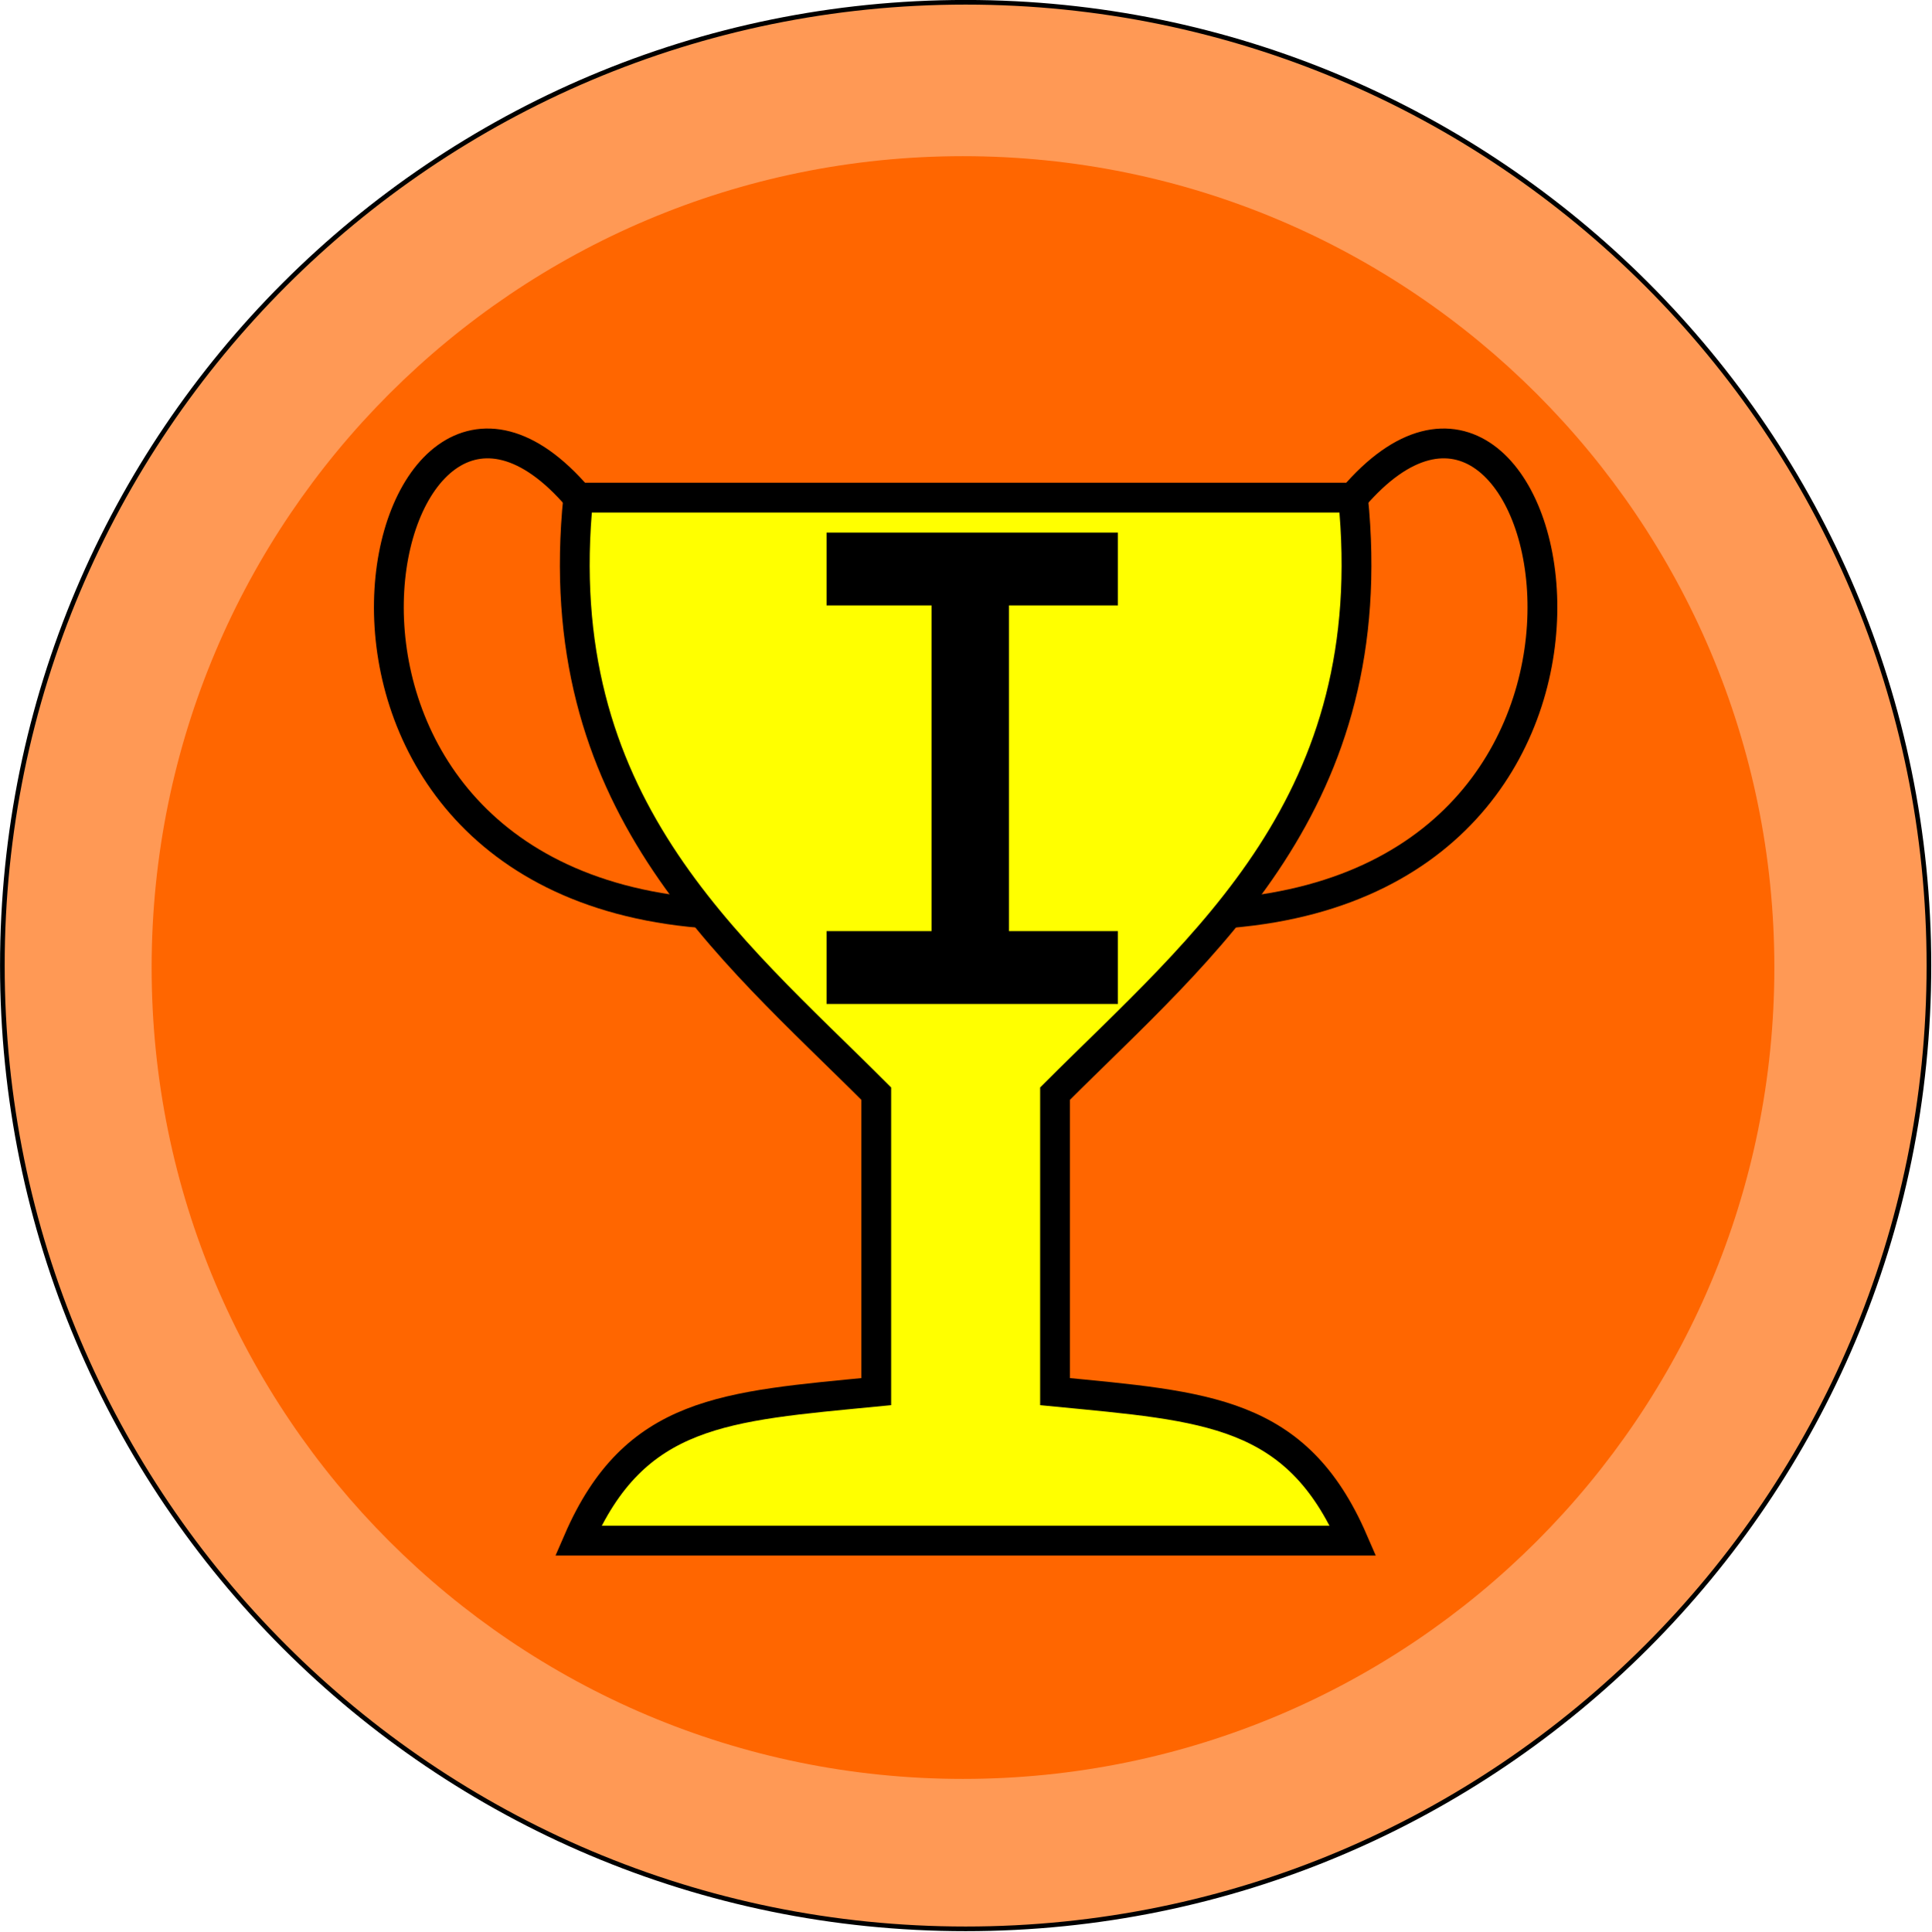
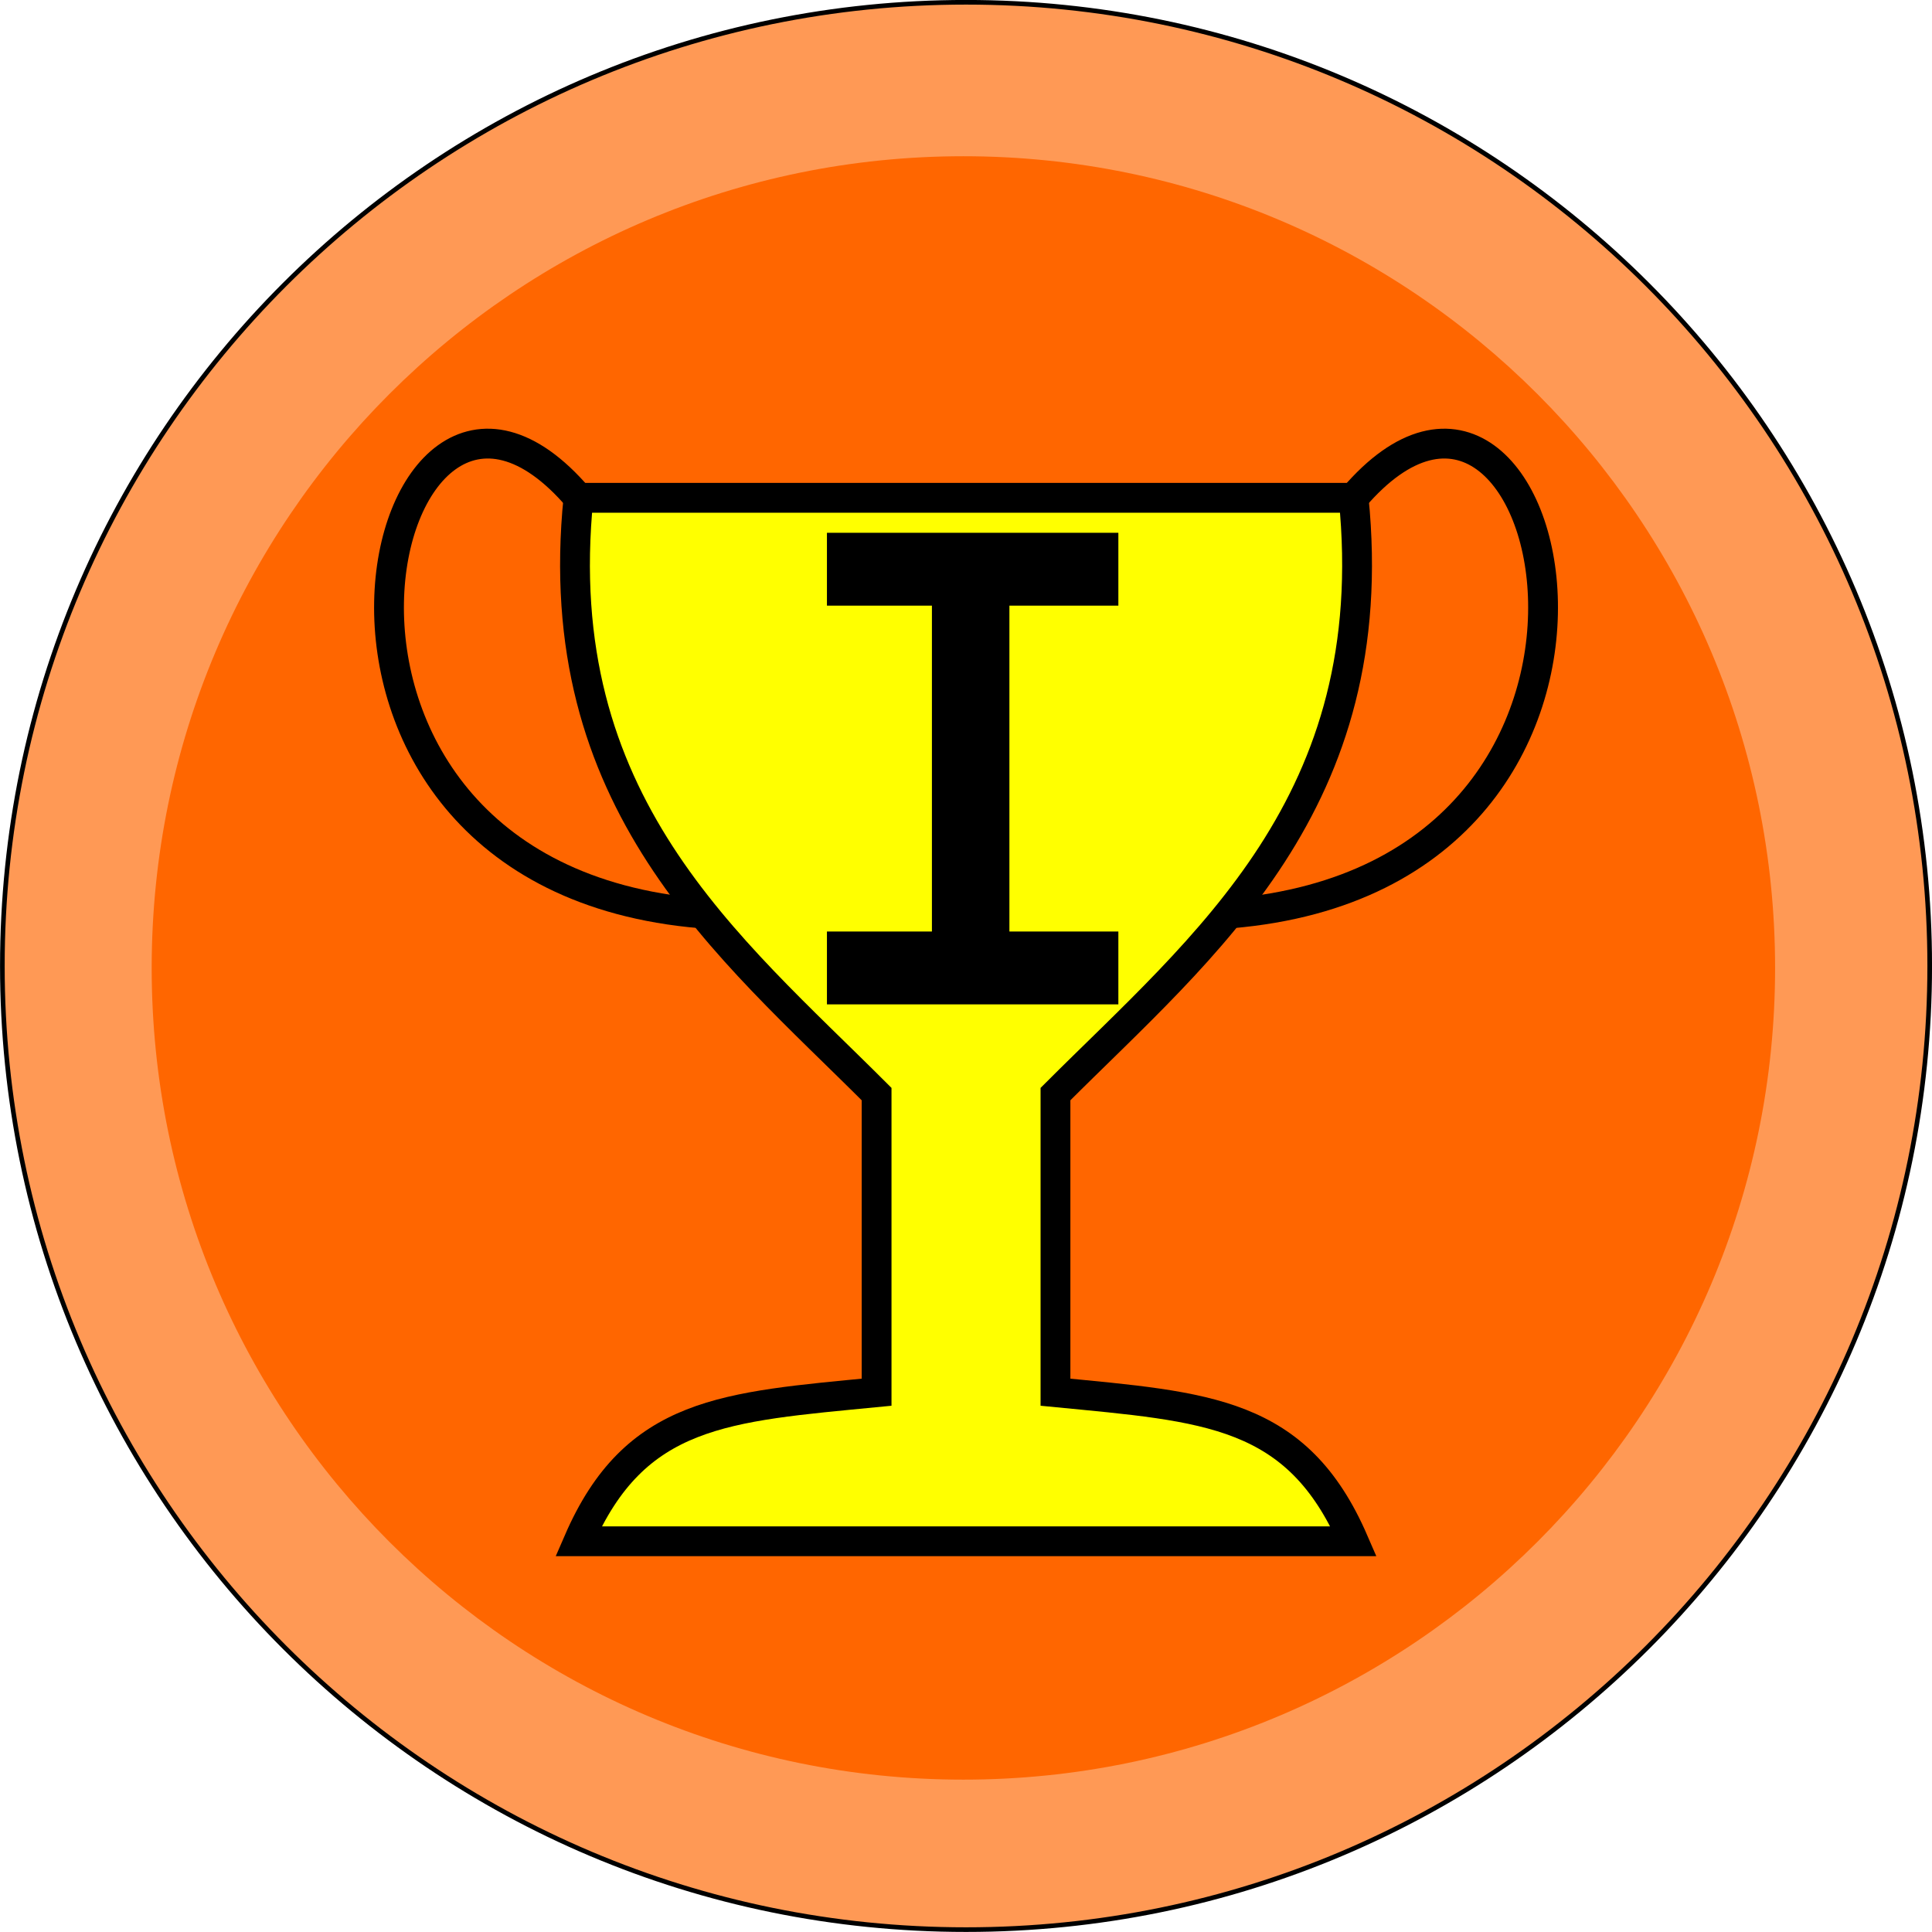
- <svg xmlns="http://www.w3.org/2000/svg" width="133.859" height="133.859" id="svg2" version="1.1">
+ <svg xmlns="http://www.w3.org/2000/svg" width="162.143" height="162.143" id="svg2" version="1.1">
  <defs id="defs4" />
-   <g id="layer1" transform="translate(-143.0686,-589.722)">
+   <g id="layer1" transform="translate(-129.936,-559.3977)">
    <rect style="fill:none;stroke:none" id="rect2415" y="380.22" x="210.714" height="281.429" width="281.429" />
-     <g id="g2993" transform="matrix(0.3212204,0,0,0.3212204,97.11396,491.1489)">
+     <g id="g2993" transform="matrix(0.3890949,0,0,0.3890949,74.27107,439.9959)">
      <path transform="translate(35.00001,-49.28574)" d="m 524.286,564.505 c 0,114.796 -93.061,207.857 -207.857,207.857 -114.796,0 -207.857,-93.061 -207.857,-207.857 0,-114.796 93.061,-207.857 207.857,-207.857 114.796,0 207.857,93.061 207.857,207.857 z" id="path3001" style="fill:#ff9955;fill-rule:evenodd;stroke:#000000;stroke-width:1px;stroke-linecap:butt;stroke-linejoin:miter;stroke-opacity:1" />
      <path style="fill:#ff6600;fill-rule:evenodd" id="path3003" d="m 524.286,564.505 c 0,114.796 -93.061,207.857 -207.857,207.857 -114.796,0 -207.857,-93.061 -207.857,-207.857 0,-114.796 93.061,-207.857 207.857,-207.857 114.796,0 207.857,93.061 207.857,207.857 z" transform="matrix(0.8423037,0,0,0.8423037,84.32819,40.16317)" />
      <g transform="matrix(6.430511,0,0,6.430511,-1789.931,-1883.775)" id="g2410">
        <path d="m 346,392.362 c -1.894,-4.369 -4.917,-4.505 -10,-5 l 0,-10 c 5,-5 11.03,-9.773 10,-20 l -26,0 c -1.03,10.227 5,15 10,20 l 0,10 c -5.083,0.495 -8.106,0.631 -10,5 l 26,0 z" id="path2385" style="fill:#ffff00;fill-rule:evenodd;stroke:#000000;stroke-width:1px;stroke-linecap:butt;stroke-linejoin:miter;stroke-opacity:1" />
        <path d="m 320,357.362 c -6.784,-7.941 -11.53,12.622 4.116,13.939" id="path2387" style="fill:none;stroke:#000000;stroke-width:1px;stroke-linecap:butt;stroke-linejoin:miter;stroke-opacity:1" />
        <path d="m 346,357.362 c 6.784,-7.941 11.53,12.622 -4.116,13.939" id="path2399" style="fill:none;stroke:#000000;stroke-width:1px;stroke-linecap:butt;stroke-linejoin:miter;stroke-opacity:1" />
      </g>
      <g id="g3816" transform="translate(-33.14287,-27.71427)">
        <rect style="fill:#000000;fill-rule:evenodd;stroke:#000000;stroke-width:1px;stroke-linecap:butt;stroke-linejoin:miter;stroke-opacity:1" id="rect3042" width="15.714" height="92.857" x="377.714" y="457.219" />
        <rect style="fill:#000000" id="rect3812" width="62.857" height="15.714" x="354.571" y="449.505" />
        <rect y="535.505" x="354.571" height="15.714" width="62.857" id="rect3814" style="fill:#000000" />
      </g>
    </g>
  </g>
</svg>
